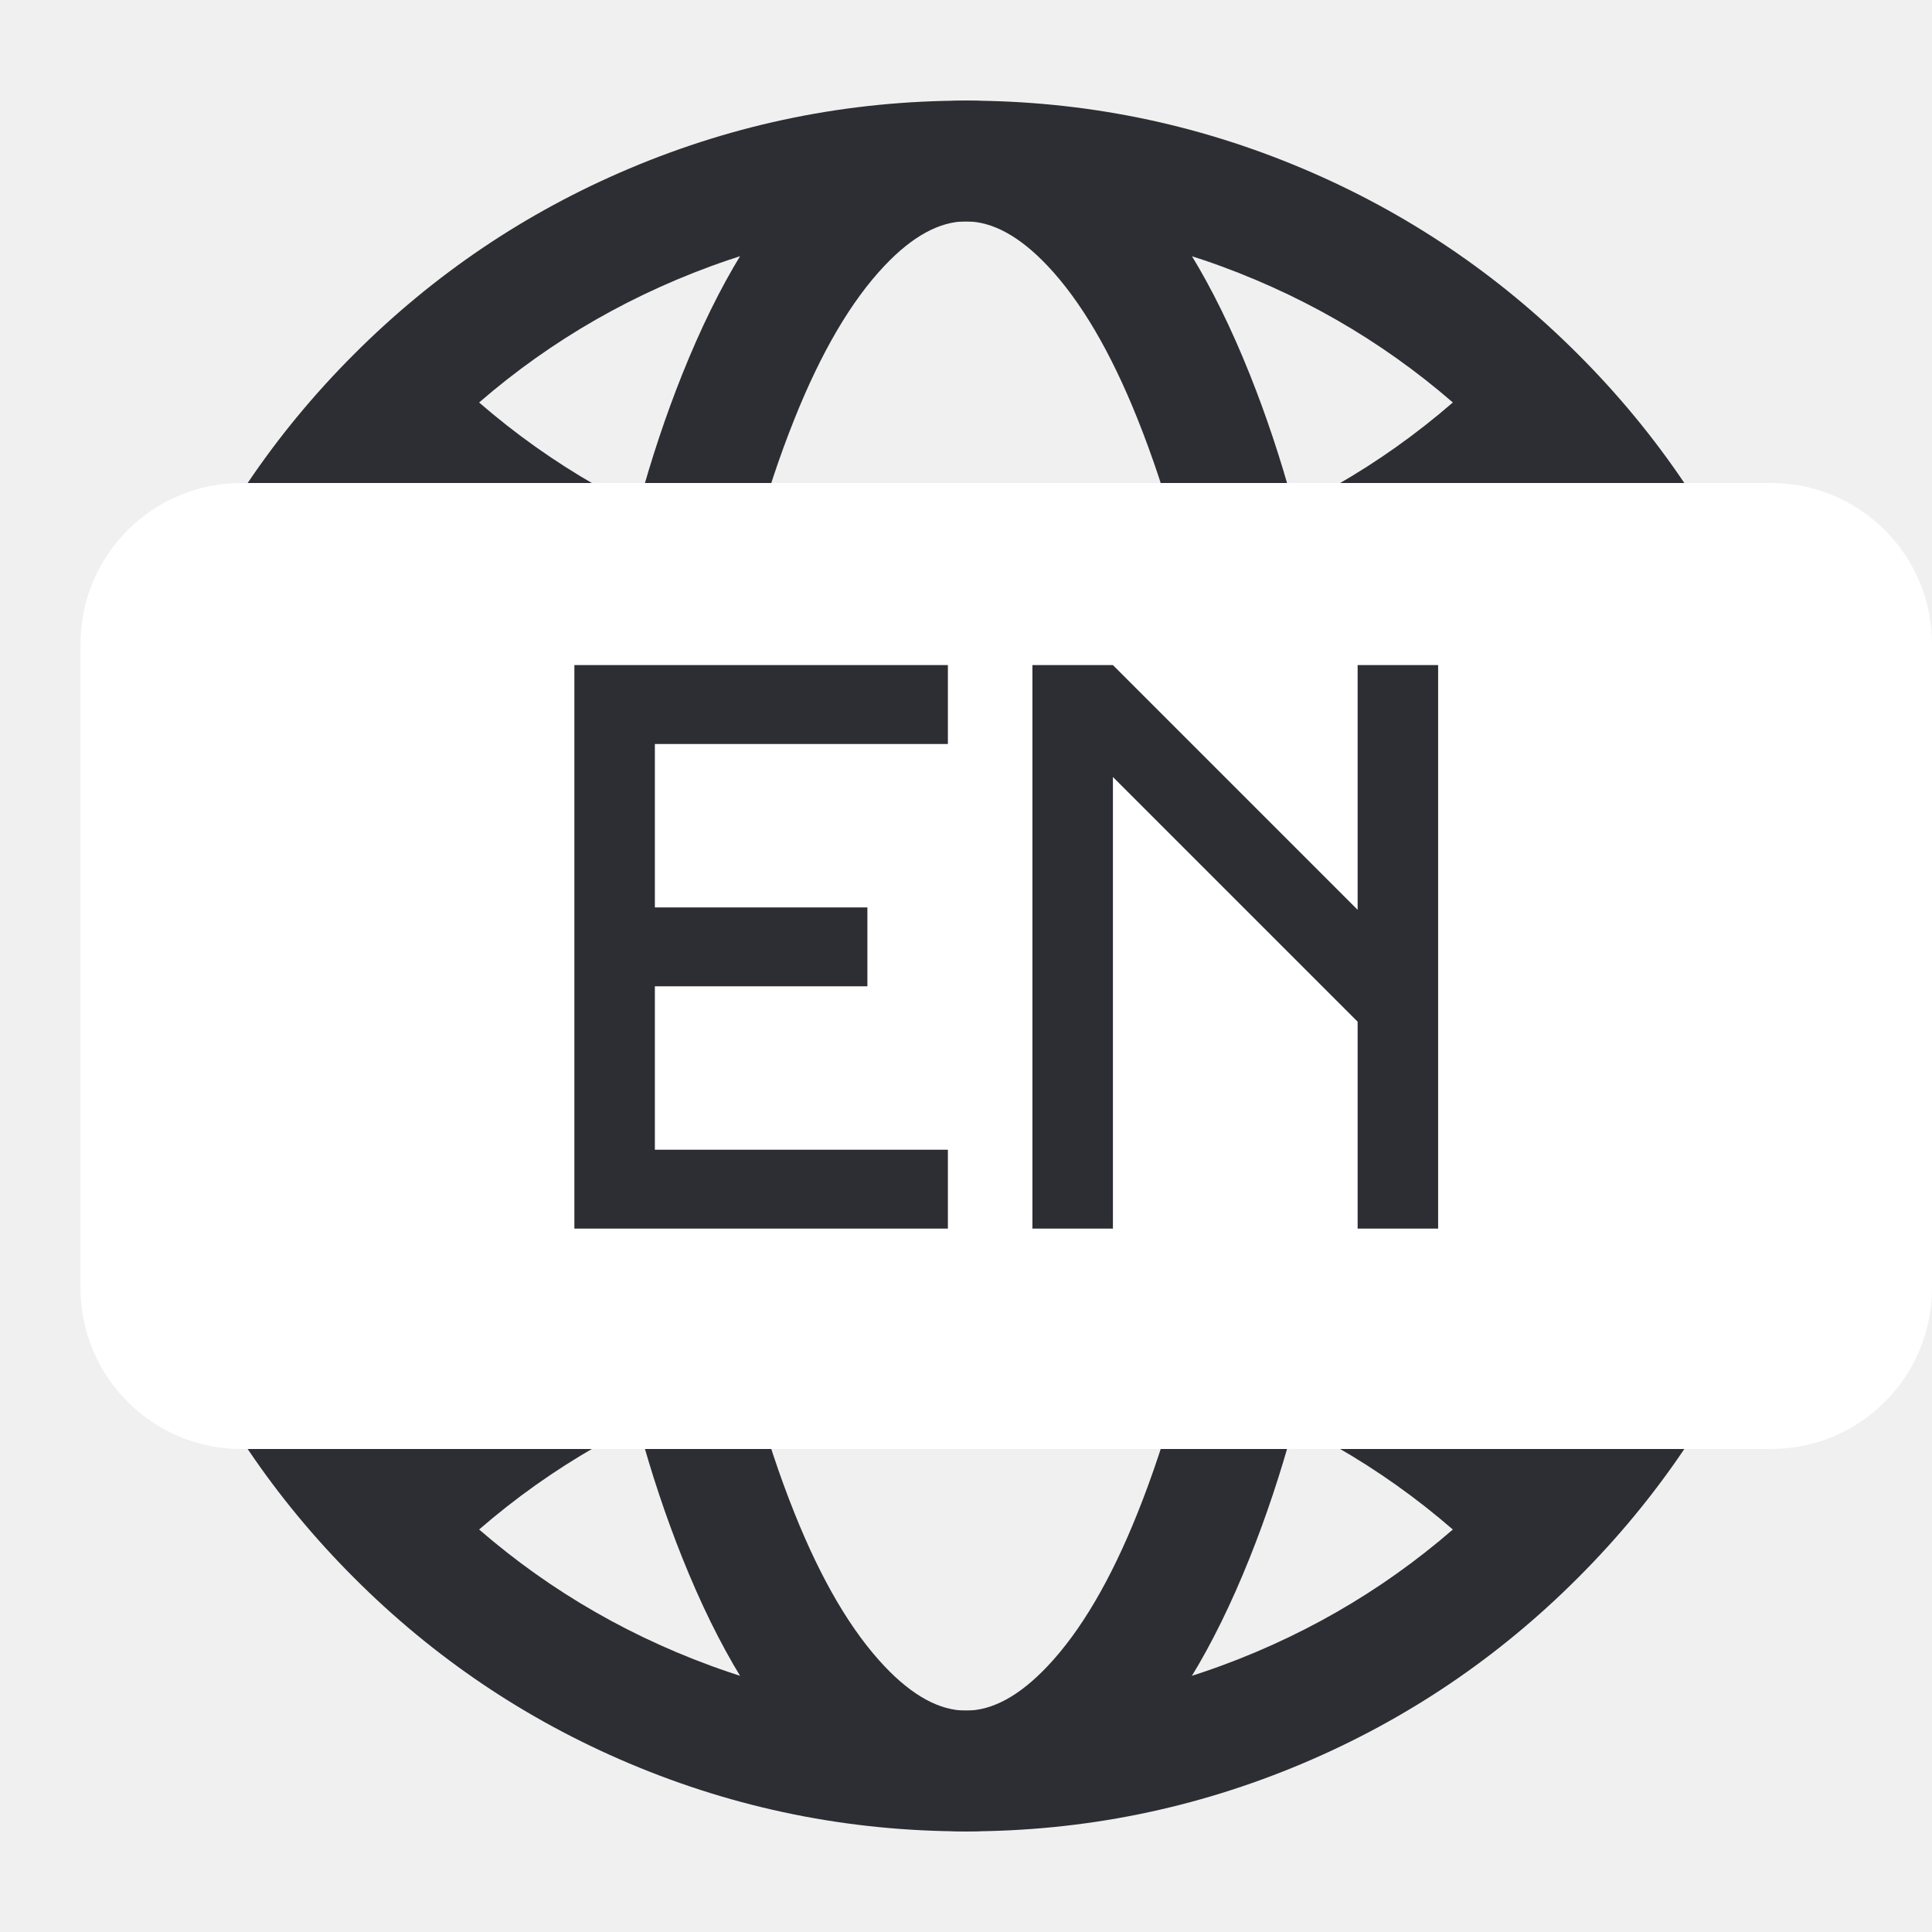
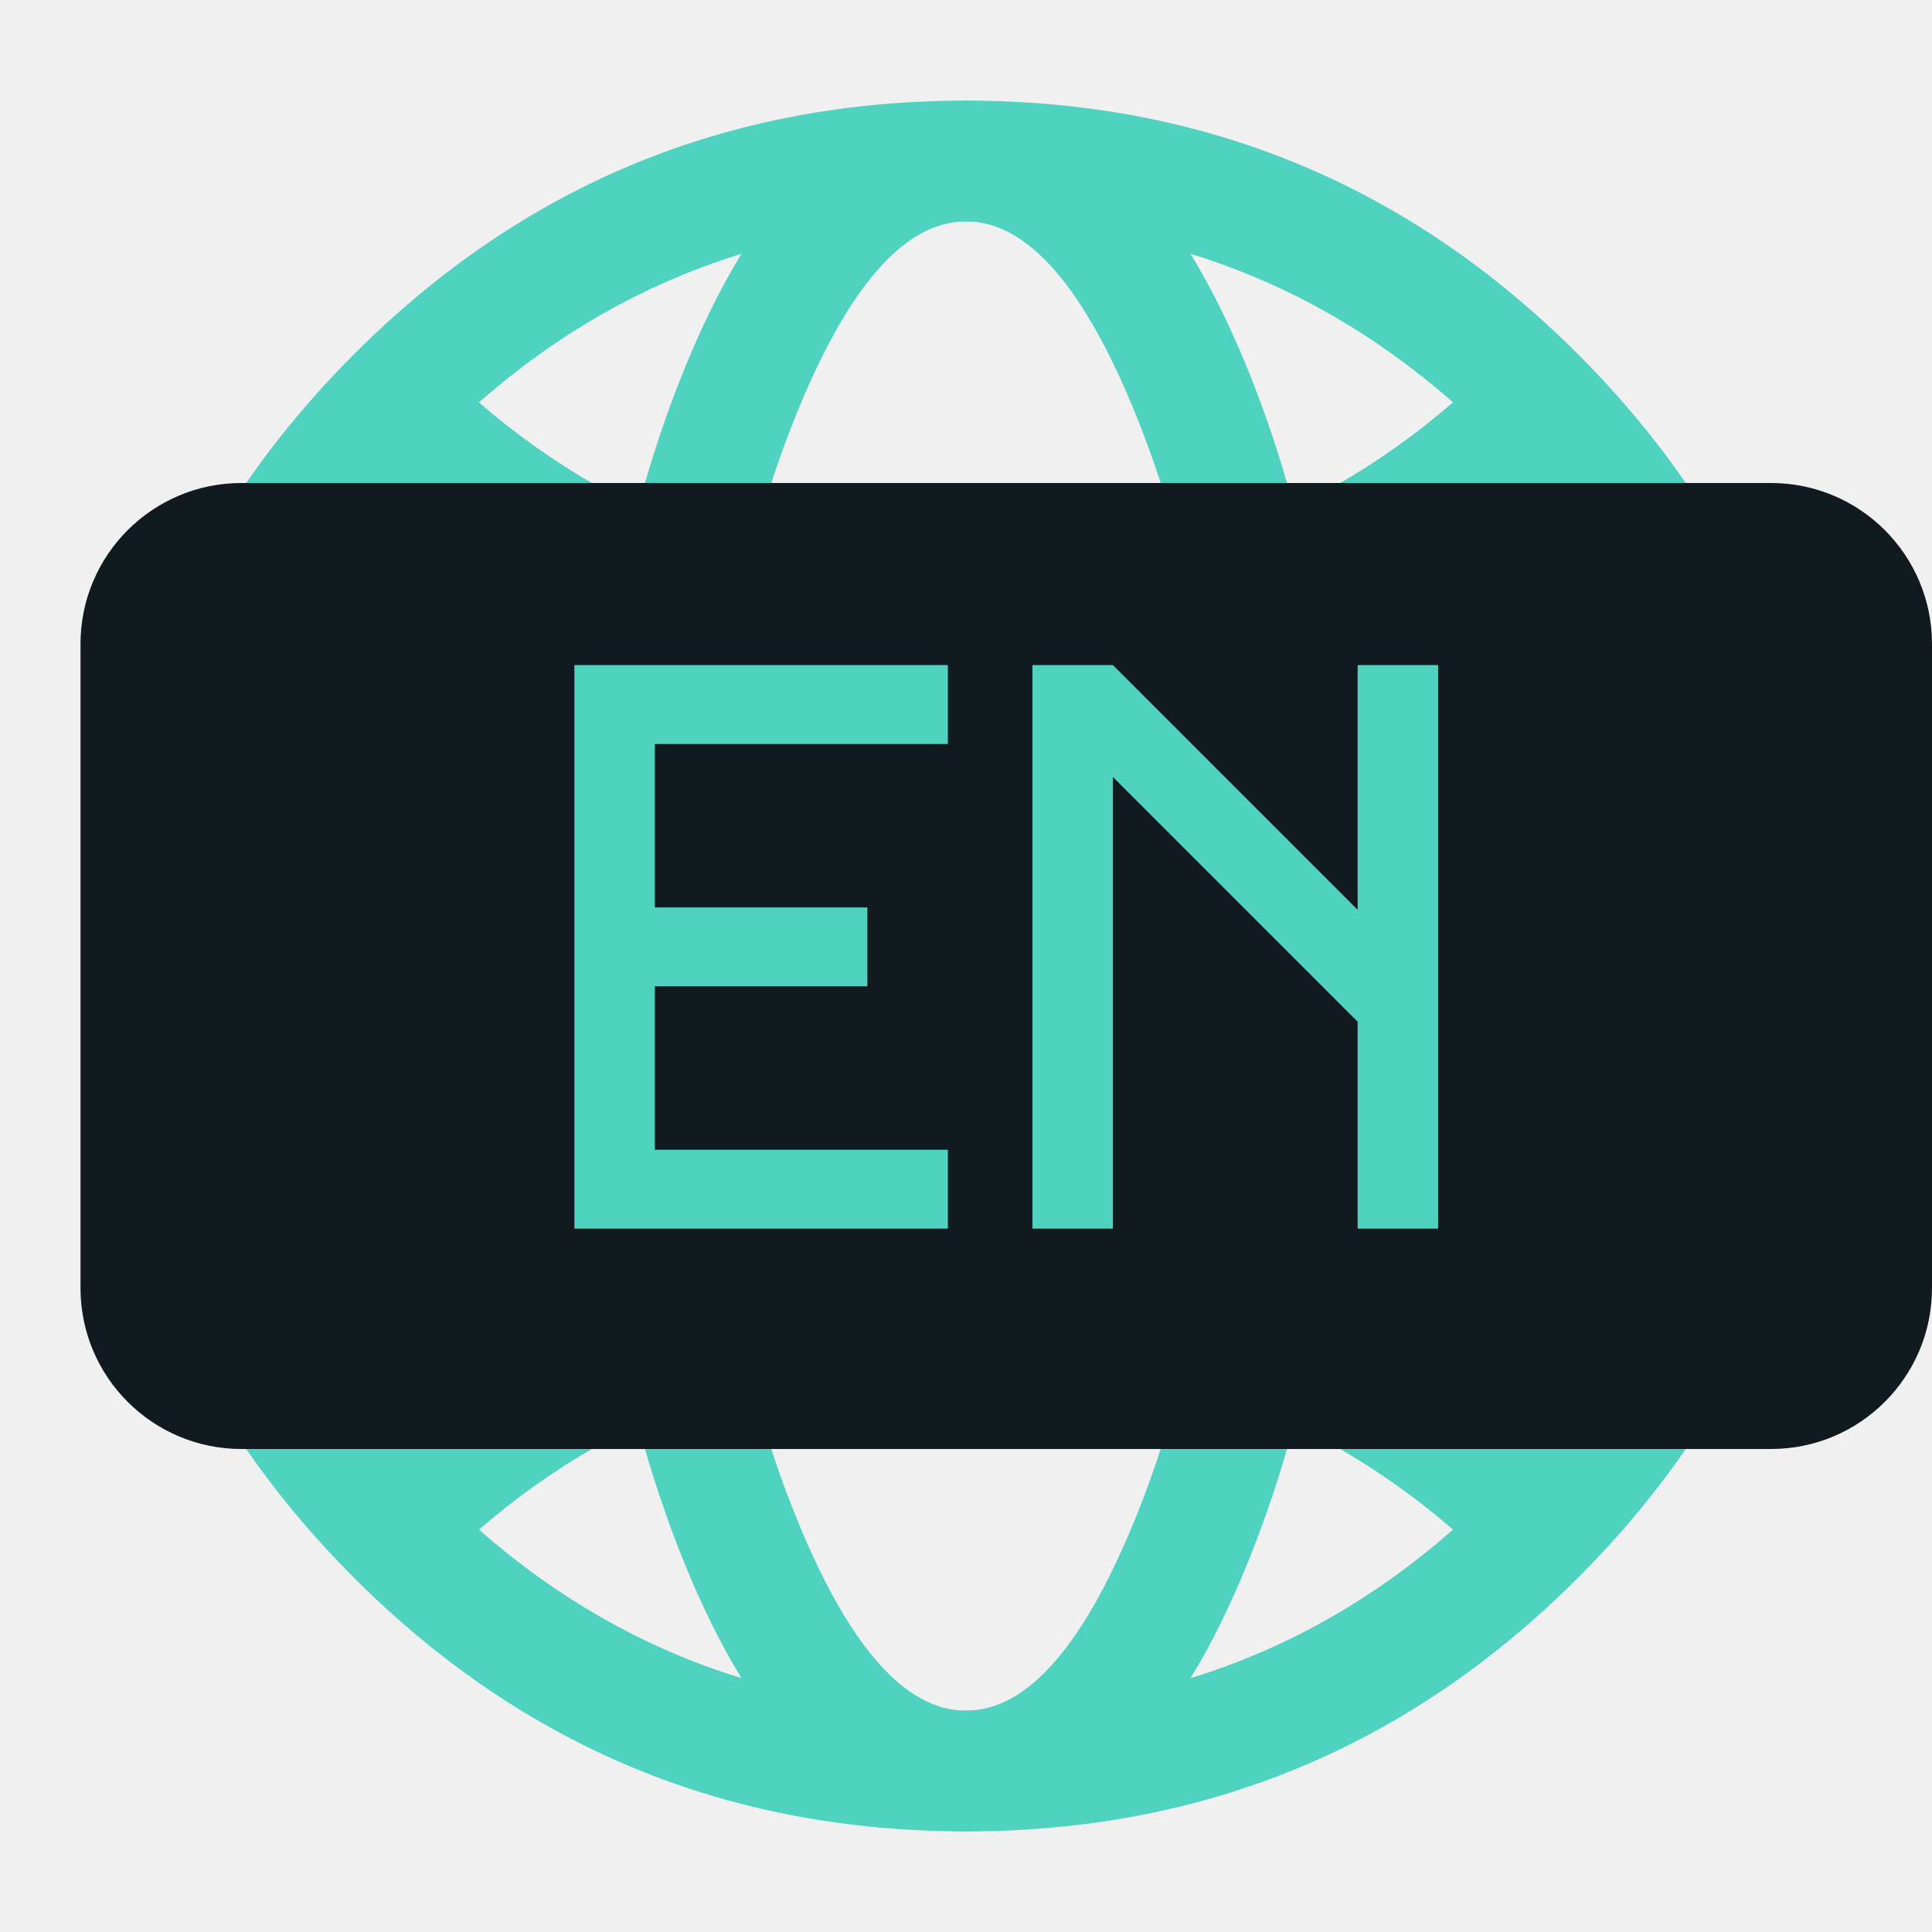
<svg xmlns="http://www.w3.org/2000/svg" fill="none" version="1.1" width="24" height="24" viewBox="0 0 24 24">
  <defs>
-     <clipPath id="master_svg0_294_9008">
+     <clipPath id="master_svg0_4138_38458">
      <rect x="0" y="0" width="24" height="24" rx="0" />
    </clipPath>
  </defs>
-   <g clip-path="url(#master_svg0_294_9008)">
+   <g clip-path="url(#master_svg0_4138_38458)">
    <g>
-       <path d="M2.095,7.815Q1.25,9.813,1.25,12Q1.25,14.187,2.095,16.185Q2.911,18.114,4.399,19.601Q5.886,21.089,7.815,21.905Q9.813,22.75,12,22.75Q14.187,22.75,16.185,21.905Q18.114,21.089,19.601,19.601Q21.089,18.114,21.905,16.185Q22.75,14.187,22.75,12Q22.75,9.813,21.905,7.815Q21.089,5.886,19.601,4.399Q18.114,2.911,16.185,2.095Q14.187,1.25,12,1.25Q9.813,1.25,7.815,2.095Q5.886,2.911,4.399,4.399Q2.911,5.886,2.095,7.815ZM3.477,15.6Q2.75,13.882,2.75,12Q2.75,10.118,3.477,8.4Q4.179,6.74,5.459,5.459Q6.74,4.179,8.4,3.477Q10.118,2.75,12,2.75Q13.882,2.75,15.6,3.477Q17.26,4.179,18.541,5.459Q19.821,6.74,20.523,8.4Q21.25,10.118,21.25,12Q21.25,13.882,20.523,15.6Q19.821,17.26,18.541,18.541Q17.26,19.821,15.6,20.523Q13.882,21.25,12,21.25Q10.118,21.25,8.4,20.523Q6.74,19.821,5.459,18.541Q4.179,17.26,3.477,15.6Z" fill-rule="evenodd" fill="#2D2E33" fill-opacity="1" />
+       <path d="M4.399,4.399Q1.25,7.547,1.25,12Q1.25,16.453,4.399,19.601Q7.547,22.75,12,22.75Q16.453,22.75,19.601,19.601Q22.75,16.453,22.75,12Q22.75,7.547,19.601,4.399Q16.453,1.25,12,1.25Q7.547,1.25,4.399,4.399ZM5.459,18.541Q2.75,15.832,2.75,12Q2.75,8.169,5.459,5.459Q8.169,2.75,12,2.75Q15.832,2.75,18.541,5.459Q21.25,8.169,21.25,12Q21.25,15.832,18.541,18.541Q15.832,21.25,12,21.25Q8.169,21.25,5.459,18.541Z" fill-rule="evenodd" fill="#50D2C1" fill-opacity="1" />
    </g>
    <g>
-       <path d="M2,12.75L22,12.75Q22.074,12.75,22.146,12.736Q22.219,12.721,22.287,12.693Q22.355,12.665,22.417,12.624Q22.478,12.583,22.53,12.53Q22.583,12.478,22.624,12.417Q22.665,12.355,22.693,12.287Q22.721,12.219,22.736,12.146Q22.75,12.074,22.75,12Q22.75,11.926,22.736,11.854Q22.721,11.781,22.693,11.713Q22.665,11.645,22.624,11.583Q22.583,11.522,22.53,11.47Q22.478,11.417,22.417,11.376Q22.355,11.335,22.287,11.307Q22.219,11.279,22.146,11.264Q22.074,11.25,22,11.25L2,11.25Q1.926,11.25,1.854,11.264Q1.781,11.279,1.713,11.307Q1.645,11.335,1.583,11.376Q1.522,11.417,1.47,11.47Q1.417,11.522,1.376,11.583Q1.335,11.645,1.307,11.713Q1.279,11.781,1.264,11.854Q1.25,11.926,1.25,12Q1.25,12.074,1.264,12.146Q1.279,12.219,1.307,12.287Q1.335,12.355,1.376,12.417Q1.417,12.478,1.47,12.53Q1.522,12.583,1.583,12.624Q1.645,12.665,1.713,12.693Q1.781,12.721,1.854,12.736Q1.926,12.75,2,12.75Z" fill-rule="evenodd" fill="#2D2E33" fill-opacity="1" />
+       <path d="M2,11.25L22,11.25Q22.074,11.25,22.146,11.264Q22.219,11.279,22.287,11.307Q22.355,11.335,22.417,11.376Q22.478,11.417,22.53,11.47Q22.583,11.522,22.624,11.583Q22.665,11.645,22.693,11.713Q22.721,11.781,22.736,11.854Q22.75,11.926,22.75,12Q22.75,12.074,22.736,12.146Q22.721,12.219,22.693,12.287Q22.665,12.355,22.624,12.417Q22.583,12.478,22.53,12.53Q22.478,12.583,22.417,12.624Q22.355,12.665,22.287,12.693Q22.219,12.721,22.146,12.736Q22.074,12.75,22,12.75L2,12.75Q1.926,12.75,1.854,12.736Q1.781,12.721,1.713,12.693Q1.645,12.665,1.583,12.624Q1.522,12.583,1.47,12.53Q1.417,12.478,1.376,12.417Q1.335,12.355,1.307,12.287Q1.279,12.219,1.264,12.146Q1.25,12.074,1.25,12Q1.25,11.926,1.264,11.854Q1.279,11.781,1.307,11.713Q1.335,11.645,1.376,11.583Q1.417,11.522,1.47,11.47Q1.522,11.417,1.583,11.376Q1.645,11.335,1.713,11.307Q1.781,11.279,1.854,11.264Q1.926,11.25,2,11.25Z" fill-rule="evenodd" fill="#50D2C1" fill-opacity="1" />
    </g>
    <g>
-       <path d="M8.475,4.65Q7.25,7.713,7.25,12Q7.25,16.287,8.475,19.35Q9.835,22.75,12,22.75Q14.165,22.75,15.525,19.35Q16.75,16.287,16.75,12Q16.75,7.713,15.525,4.65Q14.165,1.25,12,1.25Q9.835,1.25,8.475,4.65ZM9.868,18.793Q8.75,15.998,8.75,12Q8.75,8.002,9.868,5.207Q10.368,3.956,10.988,3.301Q11.509,2.75,12,2.75Q12.491,2.75,13.012,3.301Q13.632,3.956,14.132,5.207Q15.25,8.002,15.25,12Q15.25,15.998,14.132,18.793Q13.632,20.044,13.012,20.699Q12.491,21.25,12,21.25Q11.509,21.25,10.988,20.699Q10.368,20.044,9.868,18.793Z" fill-rule="evenodd" fill="#2D2E33" fill-opacity="1" />
+       <path d="M8.475,4.65Q7.25,7.713,7.25,12Q7.25,16.287,8.475,19.35Q9.835,22.75,12,22.75Q14.165,22.75,15.525,19.35Q16.75,16.287,16.75,12Q16.75,7.713,15.525,4.65Q14.165,1.25,12,1.25Q9.835,1.25,8.475,4.65ZM9.868,18.793Q8.75,15.998,8.75,12Q8.75,8.002,9.868,5.207Q10.851,2.75,12,2.75Q13.149,2.75,14.132,5.207Q15.25,8.002,15.25,12Q15.25,15.998,14.132,18.793Q13.149,21.25,12,21.25Q10.851,21.25,9.868,18.793Z" fill-rule="evenodd" fill="#50D2C1" fill-opacity="1" />
    </g>
    <g>
-       <path d="M19.601,5.602L19.601,5.601Q19.707,5.496,19.764,5.358Q19.821,5.22,19.821,5.071Q19.821,4.922,19.764,4.784Q19.707,4.646,19.601,4.541Q19.496,4.435,19.358,4.378Q19.22,4.321,19.071,4.321Q18.922,4.321,18.784,4.378Q18.646,4.435,18.541,4.541L18.54,4.541Q17.26,5.821,15.6,6.523Q13.882,7.25,12,7.25Q10.118,7.25,8.4,6.523Q6.74,5.821,5.459,4.541Q5.354,4.435,5.216,4.378Q5.078,4.321,4.929,4.321Q4.91,4.321,4.89,4.322Q4.751,4.329,4.624,4.386Q4.497,4.442,4.399,4.541Q4.293,4.646,4.236,4.784Q4.179,4.922,4.179,5.071Q4.179,5.09,4.18,5.11Q4.187,5.249,4.244,5.376Q4.3,5.503,4.399,5.601Q5.886,7.089,7.815,7.905Q9.813,8.75,12,8.75Q14.187,8.75,16.185,7.905Q18.114,7.089,19.601,5.602Z" fill-rule="evenodd" fill="#2D2E33" fill-opacity="1" />
+       <path d="M4.4,5.602Q4.294,5.497,4.236,5.359Q4.179,5.221,4.179,5.071Q4.179,4.997,4.193,4.925Q4.208,4.852,4.236,4.784Q4.264,4.716,4.305,4.654Q4.346,4.593,4.399,4.541Q4.451,4.488,4.512,4.447Q4.574,4.406,4.642,4.378Q4.71,4.35,4.783,4.335Q4.855,4.321,4.929,4.321Q5.078,4.321,5.216,4.378Q5.354,4.435,5.459,4.541L5.459,4.541Q6.74,5.821,8.4,6.523Q10.118,7.25,12,7.25Q13.882,7.25,15.6,6.523Q17.26,5.821,18.54,4.541L18.541,4.541Q18.646,4.435,18.784,4.378Q18.922,4.321,19.071,4.321Q19.145,4.321,19.217,4.335Q19.29,4.35,19.358,4.378Q19.426,4.406,19.488,4.447Q19.549,4.488,19.601,4.541Q19.654,4.593,19.695,4.654Q19.736,4.716,19.764,4.784Q19.792,4.852,19.807,4.925Q19.821,4.997,19.821,5.071Q19.821,5.22,19.764,5.358Q19.707,5.496,19.601,5.601Q18.114,7.089,16.185,7.905Q14.187,8.75,12,8.75Q9.813,8.75,7.815,7.905Q5.887,7.089,4.4,5.602Z" fill-rule="evenodd" fill="#50D2C1" fill-opacity="1" />
    </g>
    <g>
-       <path d="M7.815,16.095Q5.886,16.911,4.399,18.399Q4.293,18.504,4.236,18.642Q4.179,18.78,4.179,18.929Q4.179,19.078,4.236,19.216Q4.293,19.354,4.399,19.459Q4.504,19.565,4.642,19.622Q4.78,19.679,4.929,19.679Q5.078,19.679,5.216,19.622Q5.354,19.565,5.459,19.459Q6.74,18.179,8.4,17.477Q10.118,16.75,12,16.75Q13.882,16.75,15.6,17.477Q17.26,18.179,18.54,19.459L18.541,19.459Q18.646,19.565,18.784,19.622Q18.922,19.679,19.071,19.679Q19.22,19.679,19.358,19.622Q19.496,19.565,19.601,19.459Q19.707,19.354,19.764,19.216Q19.821,19.078,19.821,18.929Q19.821,18.78,19.764,18.642Q19.707,18.504,19.601,18.399L19.601,18.398Q18.114,16.911,16.185,16.095Q14.187,15.25,12,15.25Q9.813,15.25,7.815,16.095Z" fill-rule="evenodd" fill="#2D2E33" fill-opacity="1" />
+       <path d="M7.815,16.095Q5.886,16.911,4.399,18.399Q4.293,18.504,4.236,18.642Q4.179,18.78,4.179,18.929Q4.179,19.003,4.193,19.075Q4.208,19.148,4.236,19.216Q4.264,19.284,4.305,19.346Q4.346,19.407,4.399,19.459Q4.451,19.512,4.512,19.553Q4.574,19.594,4.642,19.622Q4.71,19.65,4.783,19.665Q4.855,19.679,4.929,19.679Q5.078,19.679,5.216,19.622Q5.354,19.565,5.459,19.459L5.46,19.459Q6.74,18.179,8.4,17.477Q10.118,16.75,12,16.75Q13.882,16.75,15.6,17.477Q17.26,18.179,18.541,19.459Q18.646,19.565,18.784,19.622Q18.922,19.679,19.071,19.679Q19.145,19.679,19.217,19.665Q19.29,19.65,19.358,19.622Q19.426,19.594,19.488,19.553Q19.549,19.512,19.601,19.459Q19.654,19.407,19.695,19.346Q19.736,19.284,19.764,19.216Q19.792,19.148,19.807,19.075Q19.821,19.003,19.821,18.929Q19.821,18.78,19.764,18.642Q19.707,18.504,19.601,18.399L19.601,18.398Q18.113,16.911,16.185,16.095Q14.187,15.25,12,15.25Q9.813,15.25,7.815,16.095Z" fill-rule="evenodd" fill="#50D2C1" fill-opacity="1" />
    </g>
    <g>
-       <rect x="1" y="6" width="23" height="12" rx="2" fill="#FFFFFF" fill-opacity="1" />
+       <rect x="1" y="6" width="23" height="12" rx="2" fill="#111A1E" fill-opacity="1" />
    </g>
    <g>
-       <path d="M7.135,15.262L7.135,8.262L11.775,8.262L11.775,9.242L8.135,9.242L8.135,11.272L10.775,11.272L10.775,12.252L8.135,12.252L8.135,14.282L11.775,14.282L11.775,15.262L7.135,15.262ZM16.865,15.262L16.865,12.692L13.825,9.652L13.825,15.262L12.825,15.262L12.825,8.262L13.825,8.262L16.865,11.302L16.865,8.262L17.865,8.262L17.865,15.262L16.865,15.262Z" fill="#2D2E33" fill-opacity="1" />
+       <path d="M7.135,15.262L7.135,8.262L11.775,8.262L11.775,9.242L8.135,9.242L8.135,11.272L10.775,11.272L10.775,12.252L8.135,12.252L8.135,14.282L11.775,14.282L11.775,15.262L7.135,15.262ZM16.865,15.262L16.865,12.692L13.825,9.652L13.825,15.262L12.825,15.262L12.825,8.262L13.825,8.262L16.865,11.302L16.865,8.262L17.865,8.262L17.865,15.262L16.865,15.262Z" fill="#50D2C1" fill-opacity="1" />
    </g>
  </g>
</svg>
